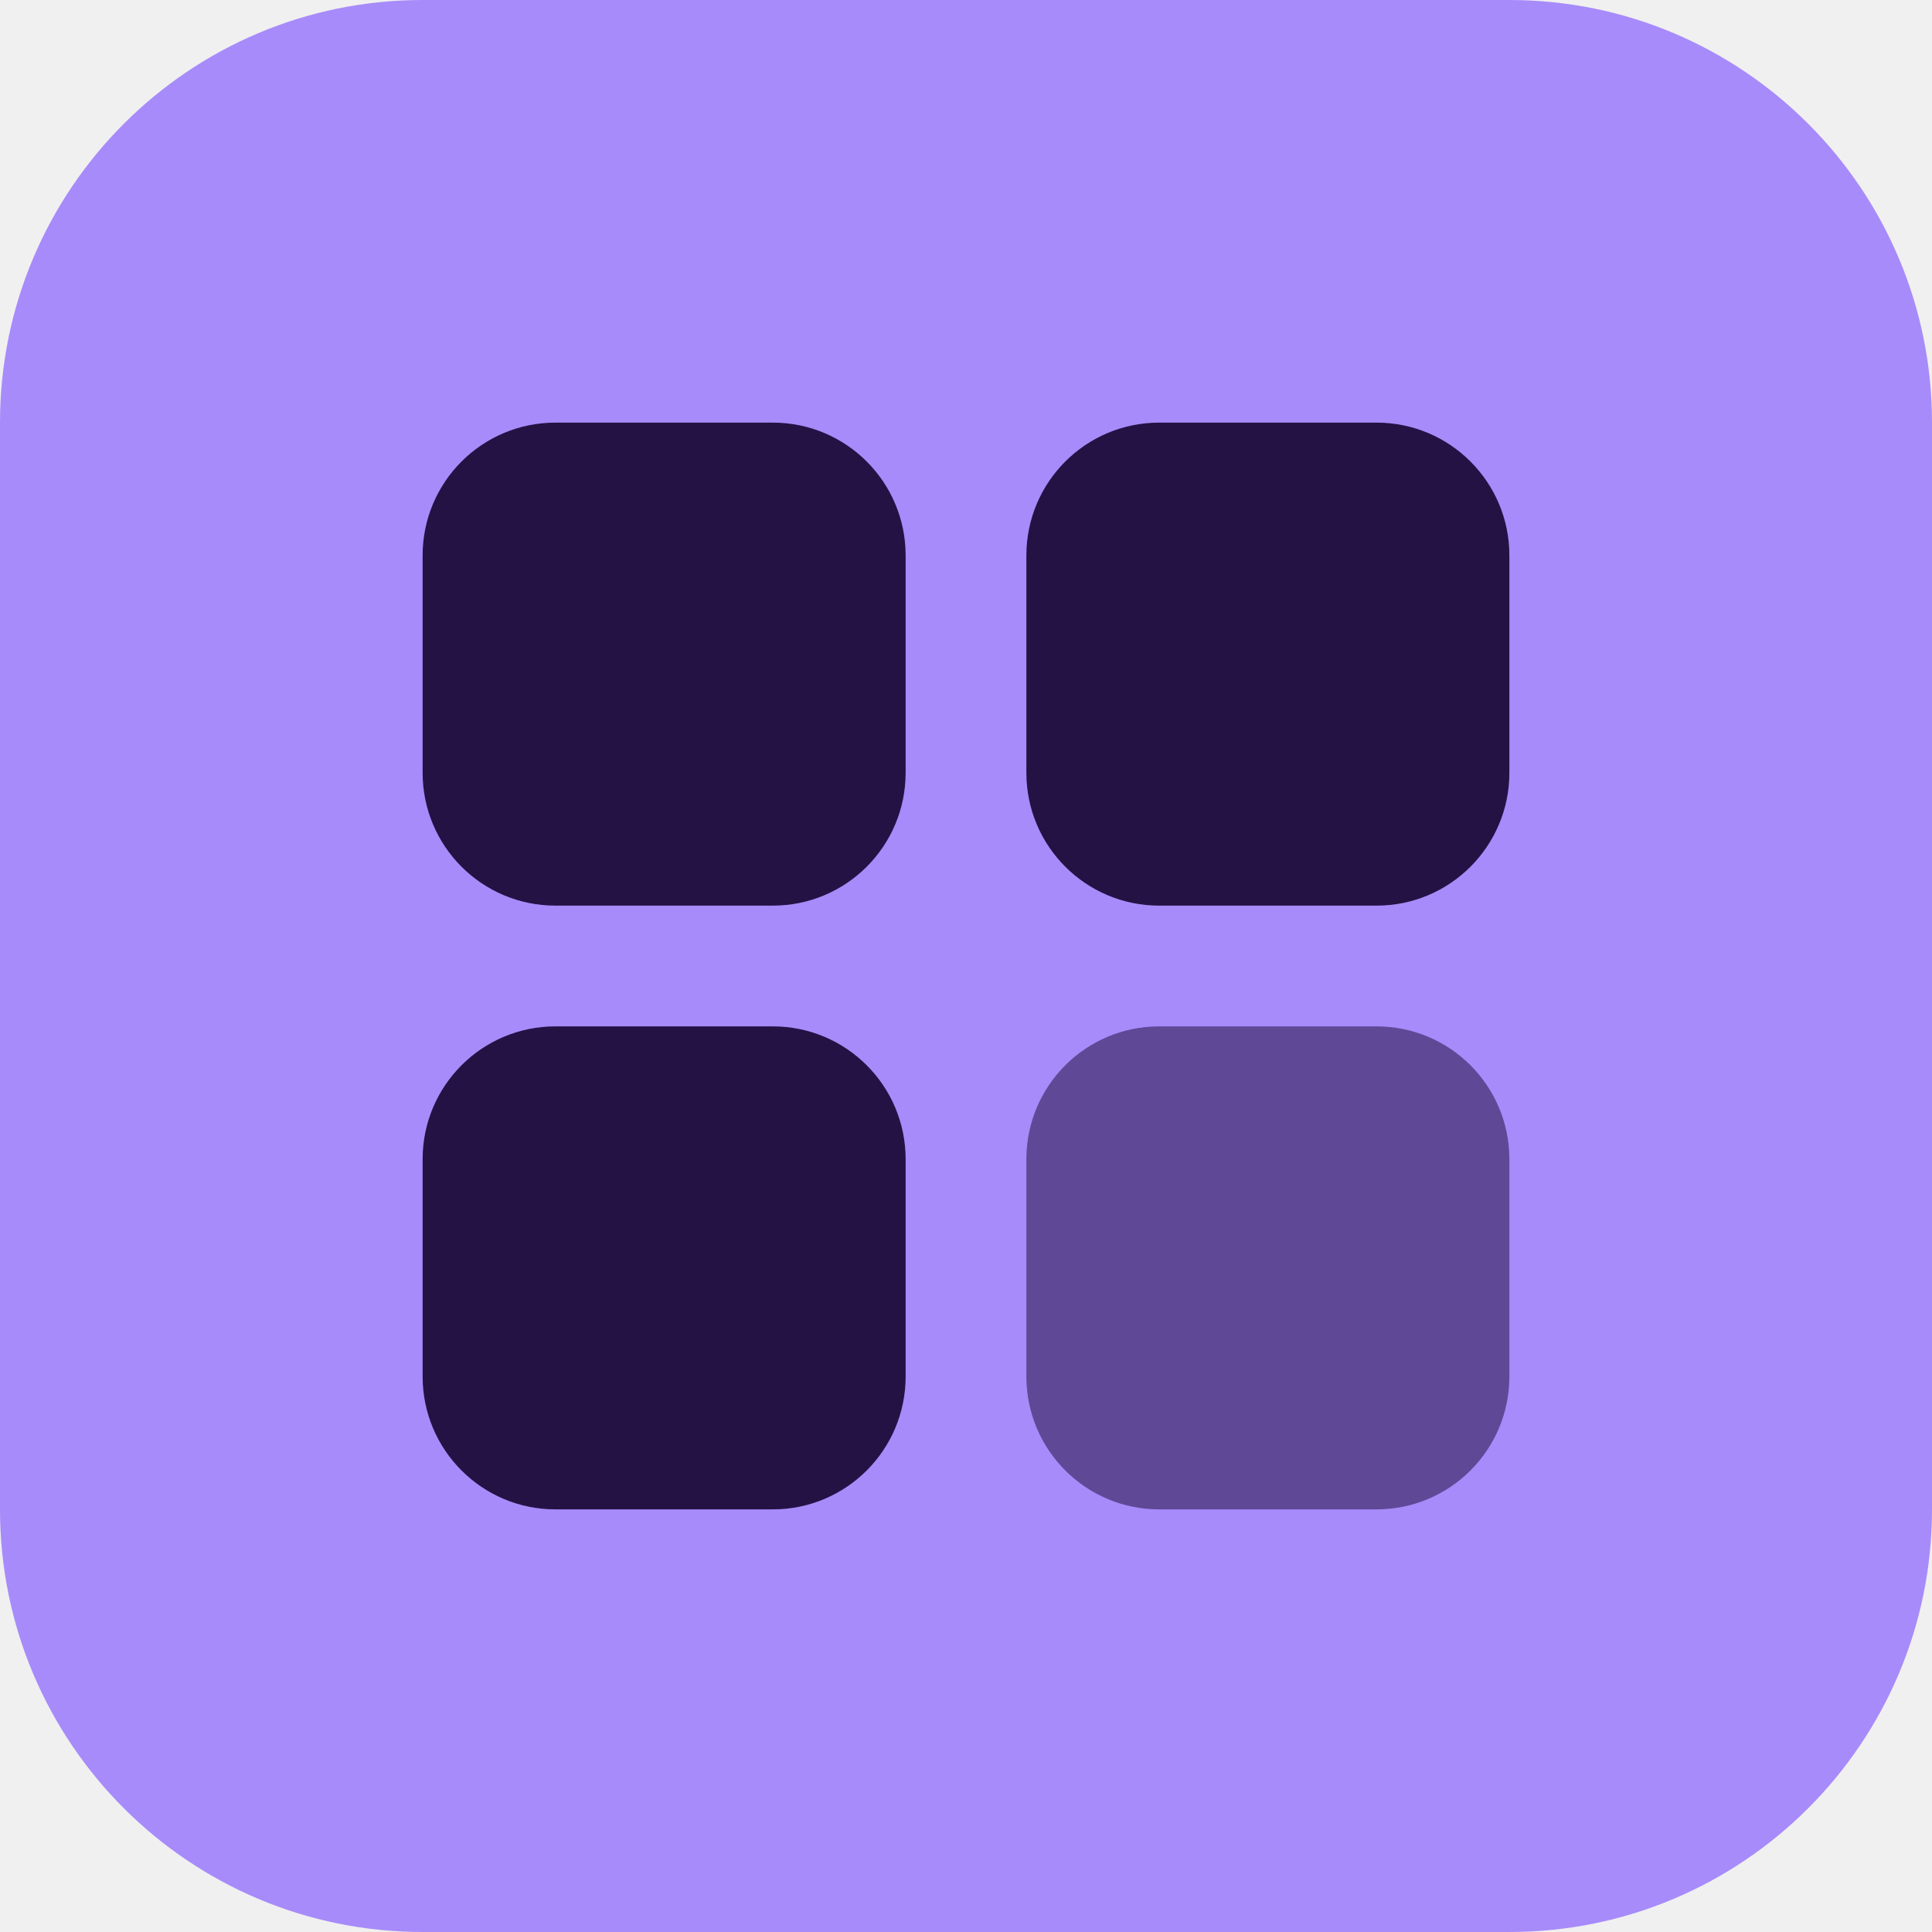
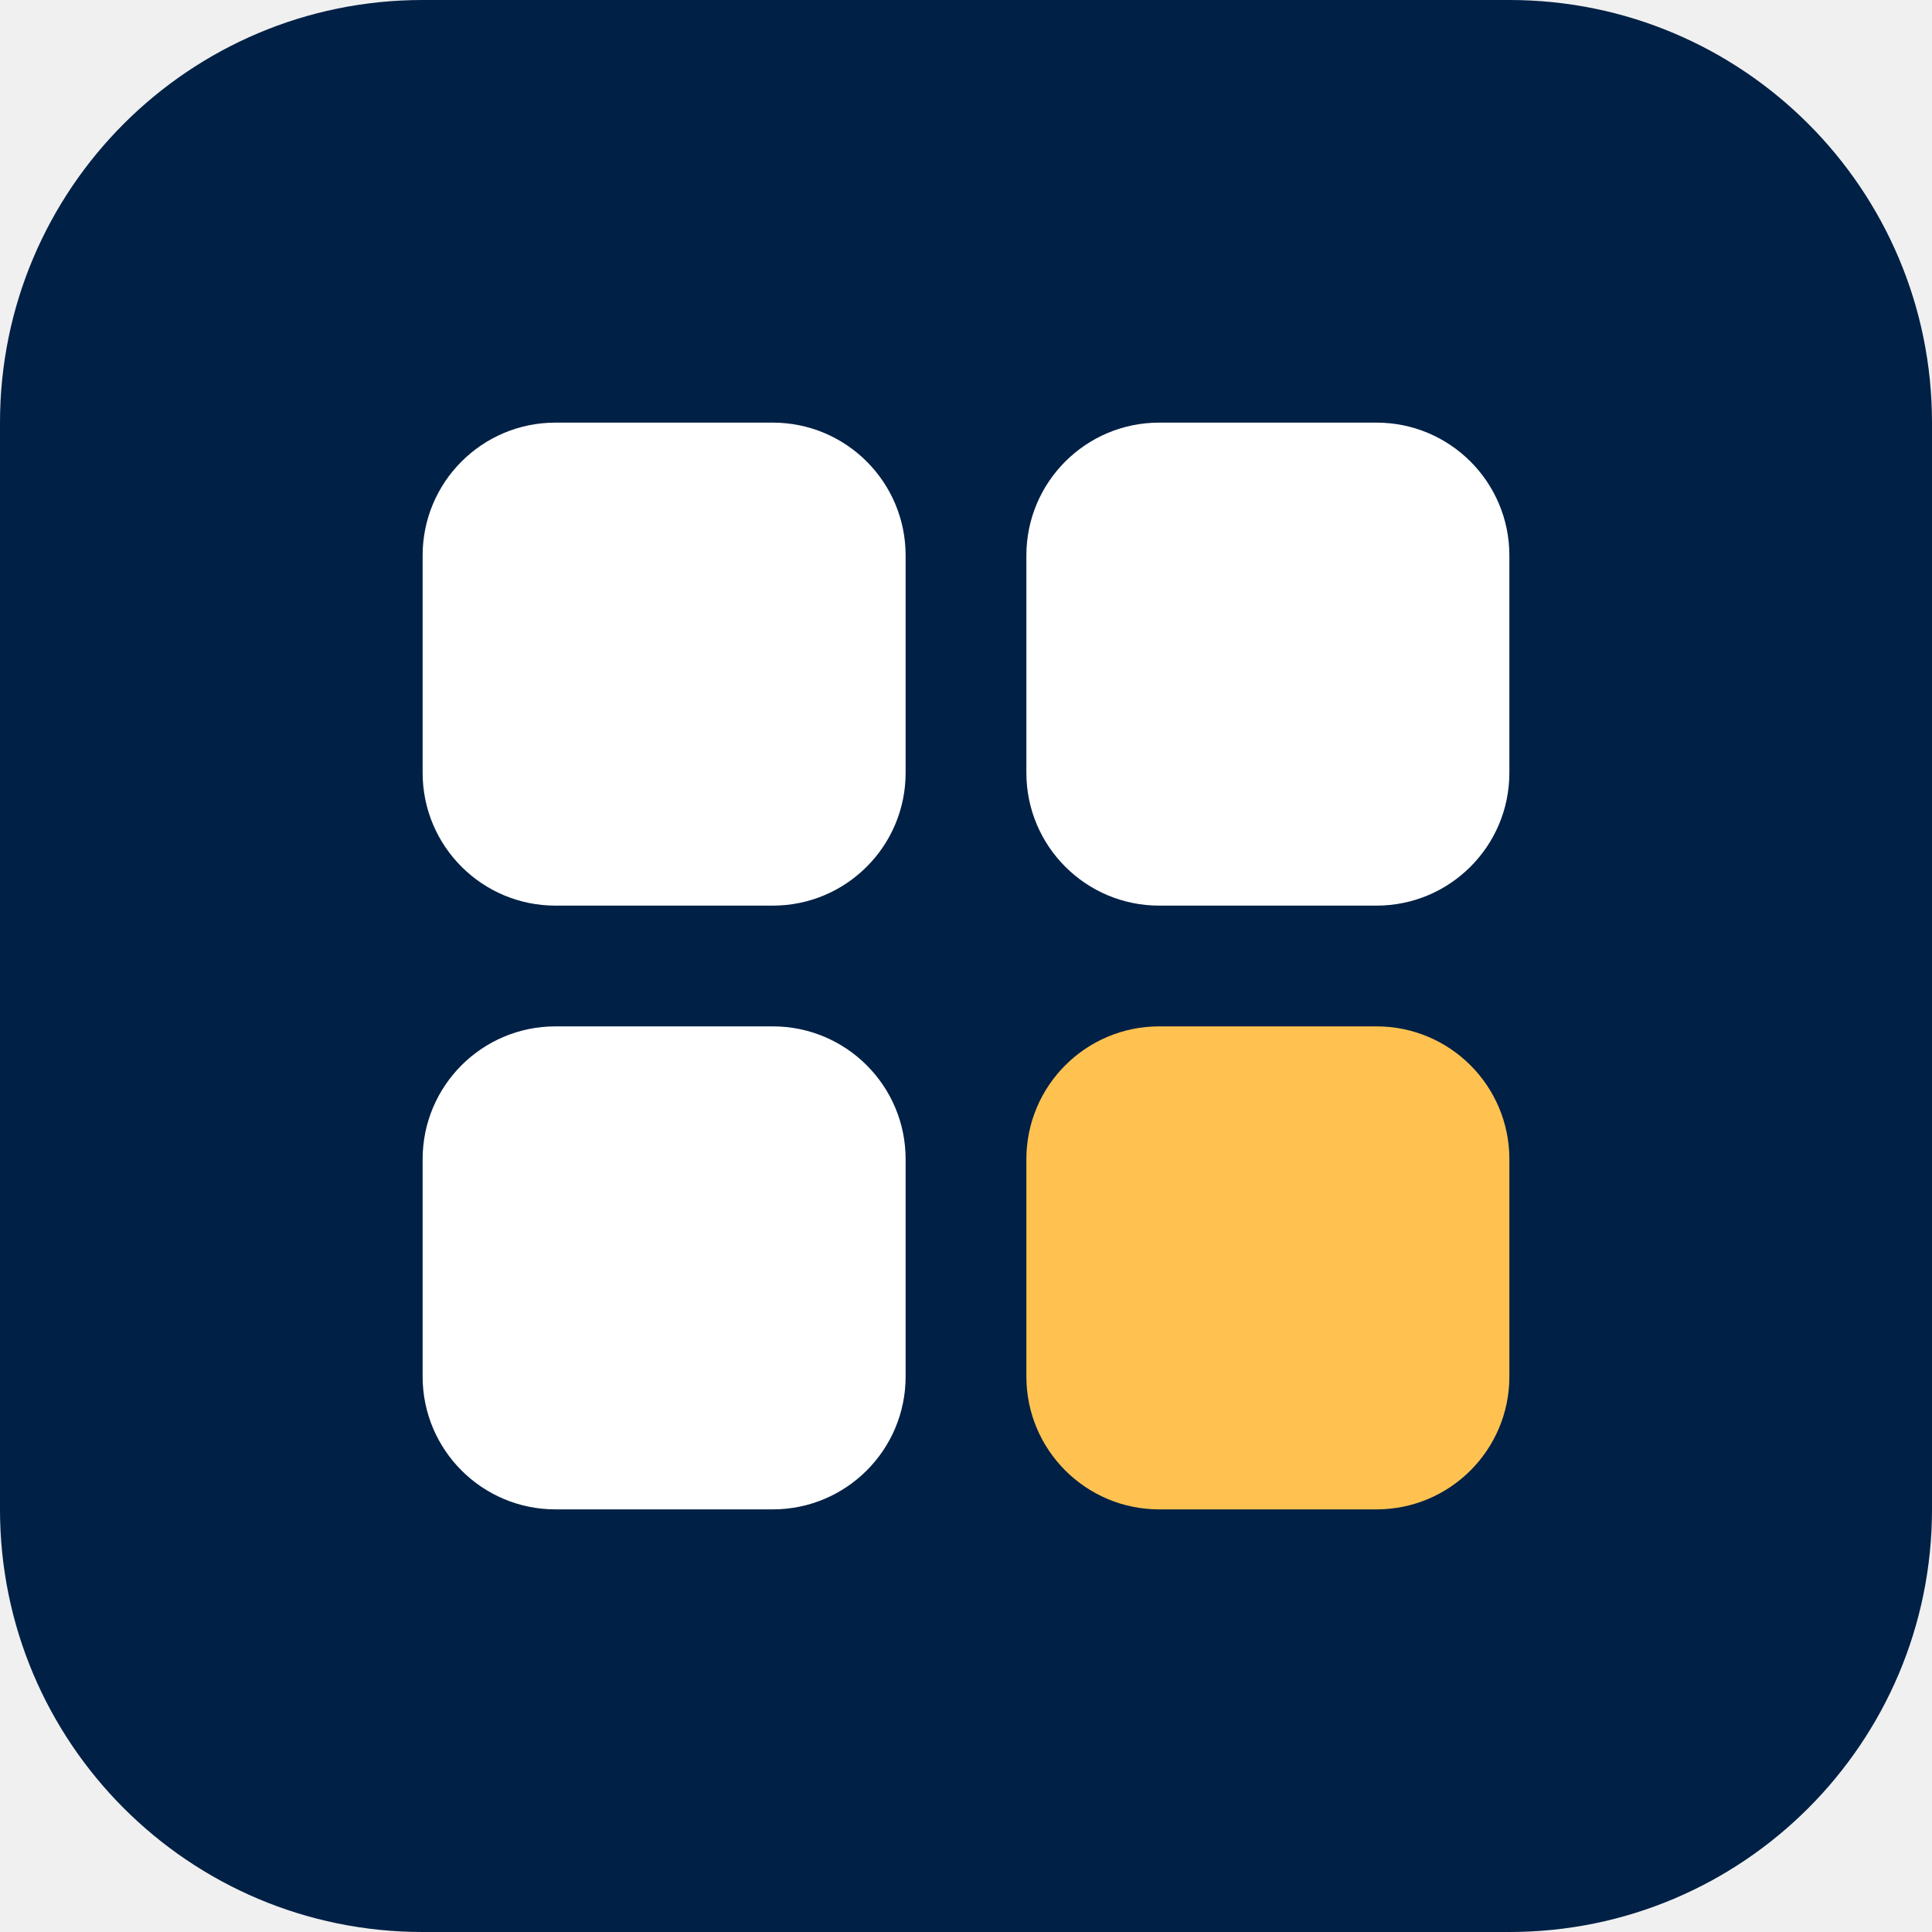
<svg xmlns="http://www.w3.org/2000/svg" viewBox="0 0 32 32" width="32" height="32" role="img">
-   <rect width="32" height="32" rx="7" fill="#A78BFA" />
-   <rect x="7" y="7" width="8" height="8" rx="2.2" fill="#241245" />
-   <rect x="17" y="7" width="8" height="8" rx="2.2" fill="#241245" />
-   <rect x="7" y="17" width="8" height="8" rx="2.2" fill="#241245" />
-   <rect x="17" y="17" width="8" height="8" rx="2.2" fill="#241245" opacity=".55" />
+   <rect width="32" height="32" rx="7" fill="#002045" />
+   <rect x="7" y="7" width="8" height="8" rx="2.2" fill="#FFFFFF" />
+   <rect x="17" y="7" width="8" height="8" rx="2.2" fill="#FFFFFF" />
+   <rect x="7" y="17" width="8" height="8" rx="2.2" fill="#FFFFFF" />
+   <rect x="17" y="17" width="8" height="8" rx="2.2" fill="#FFC250" />
</svg>
